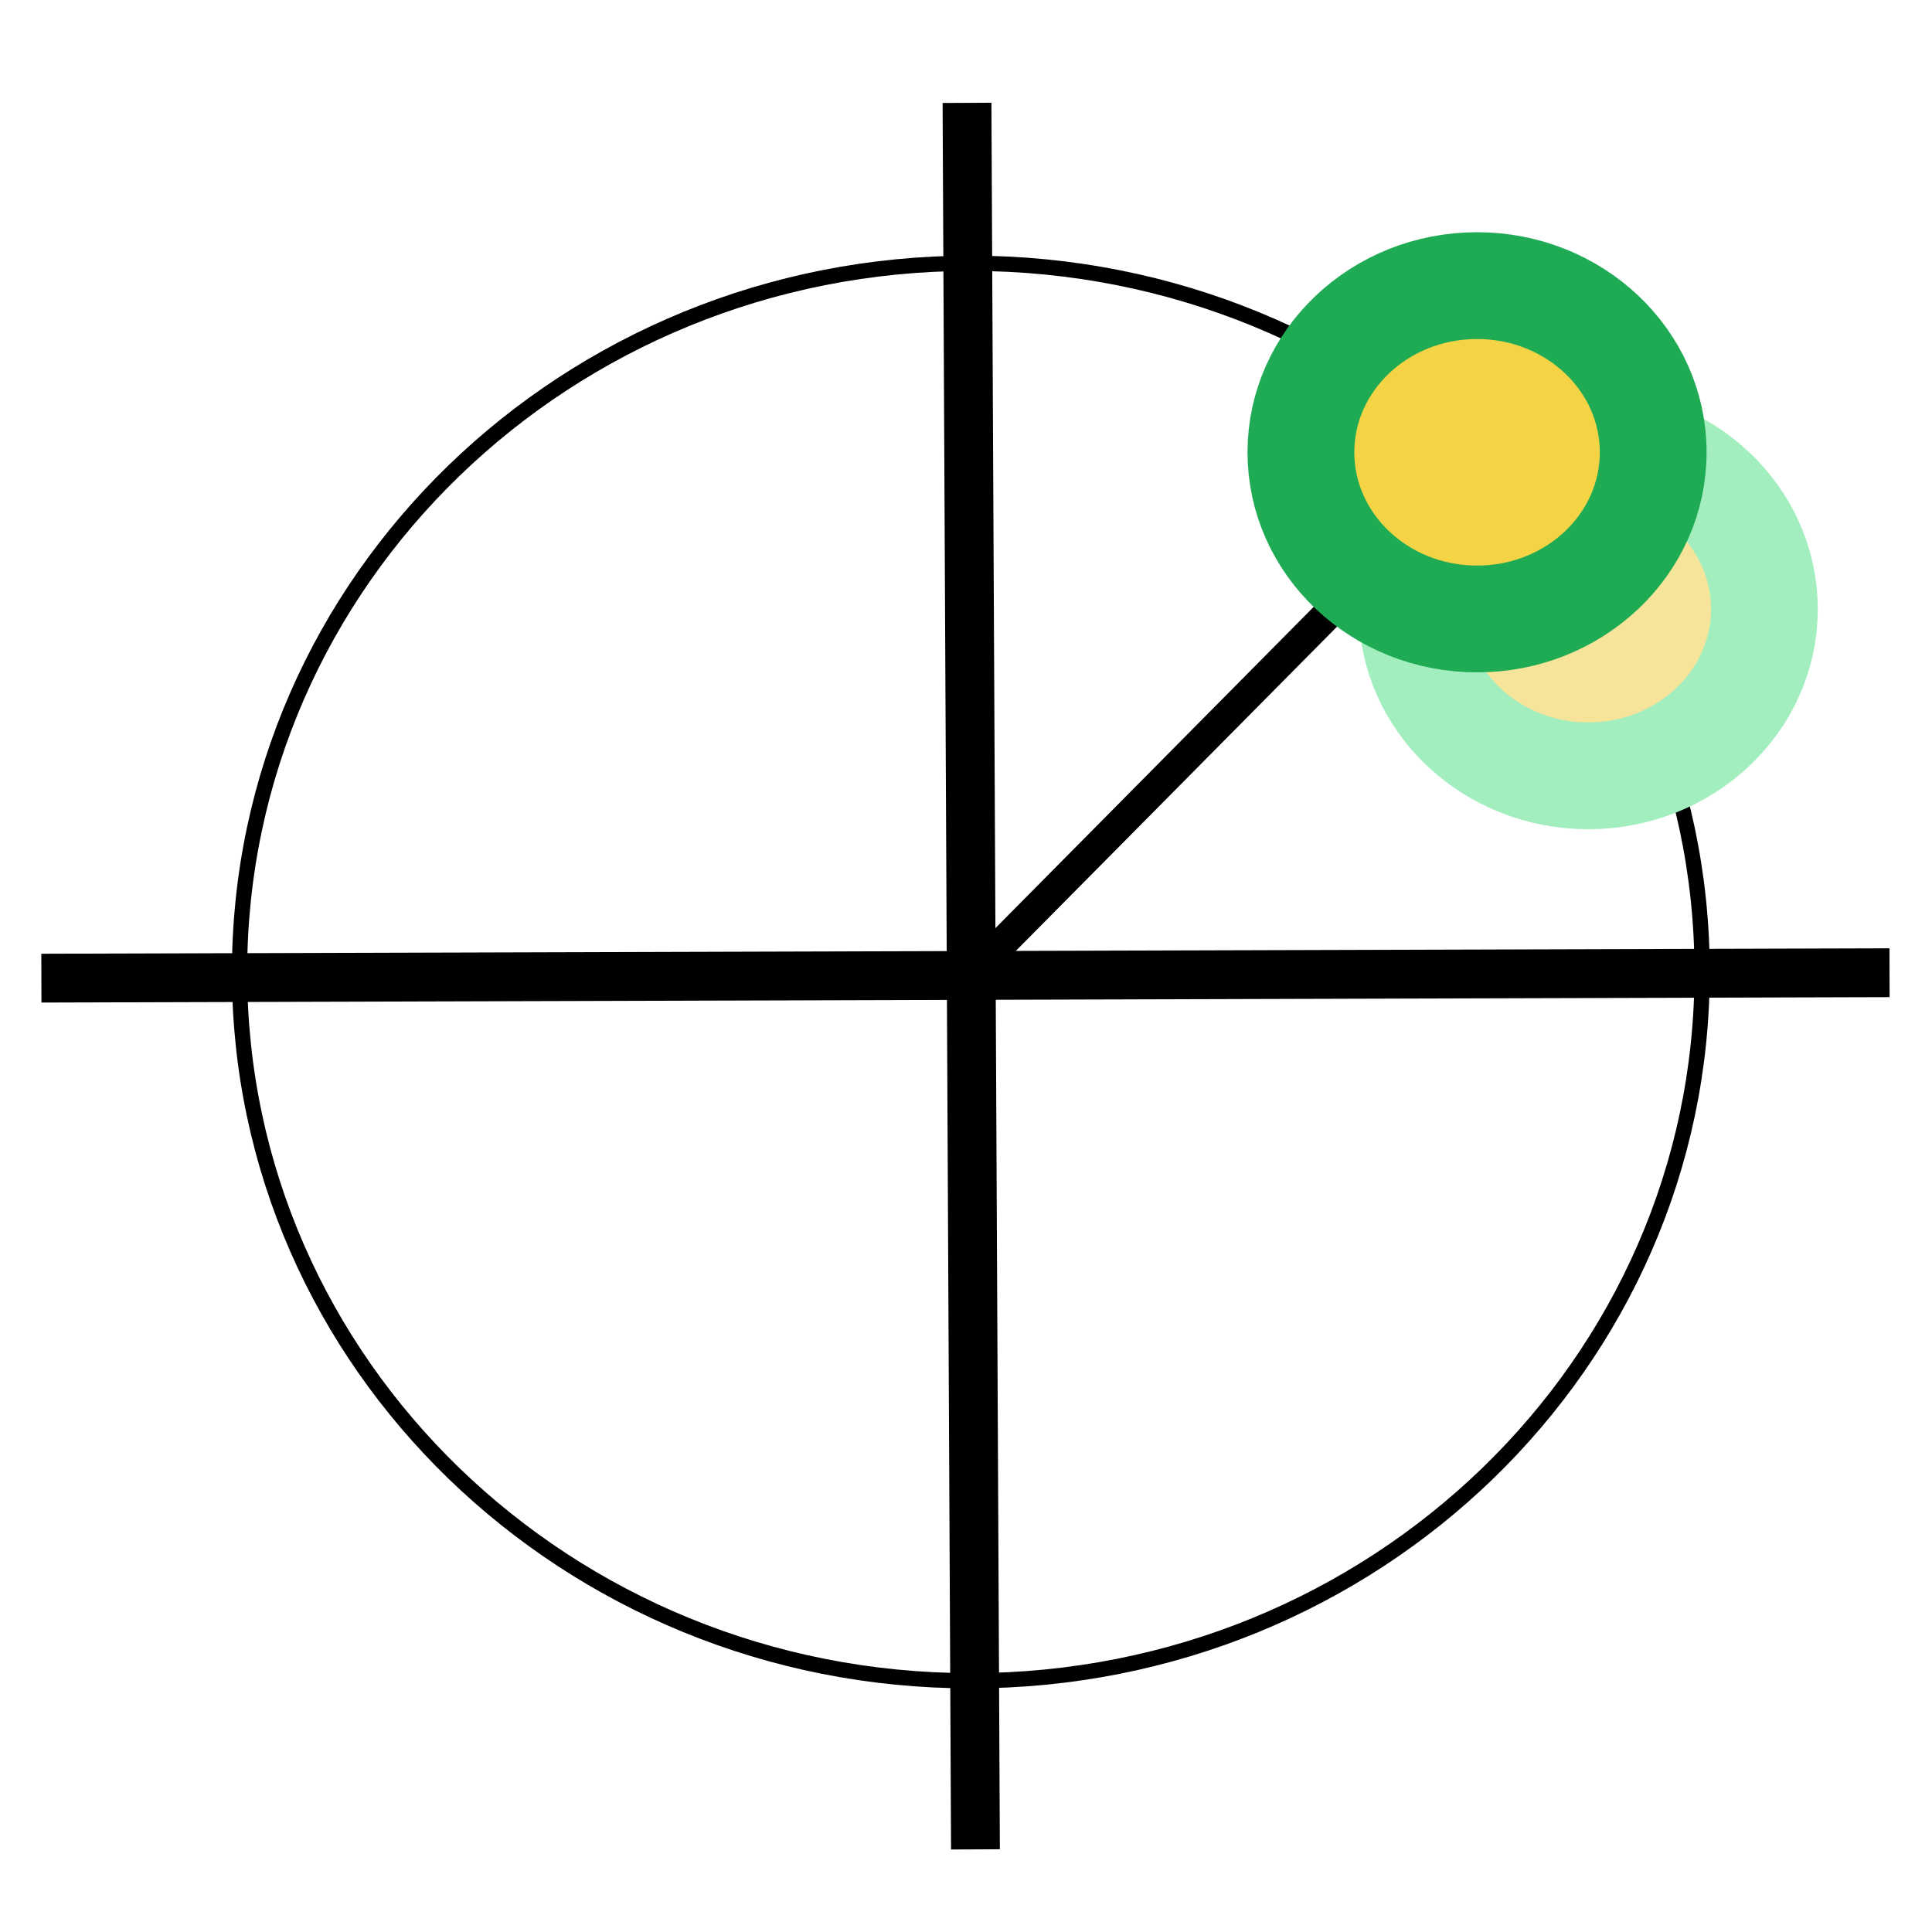
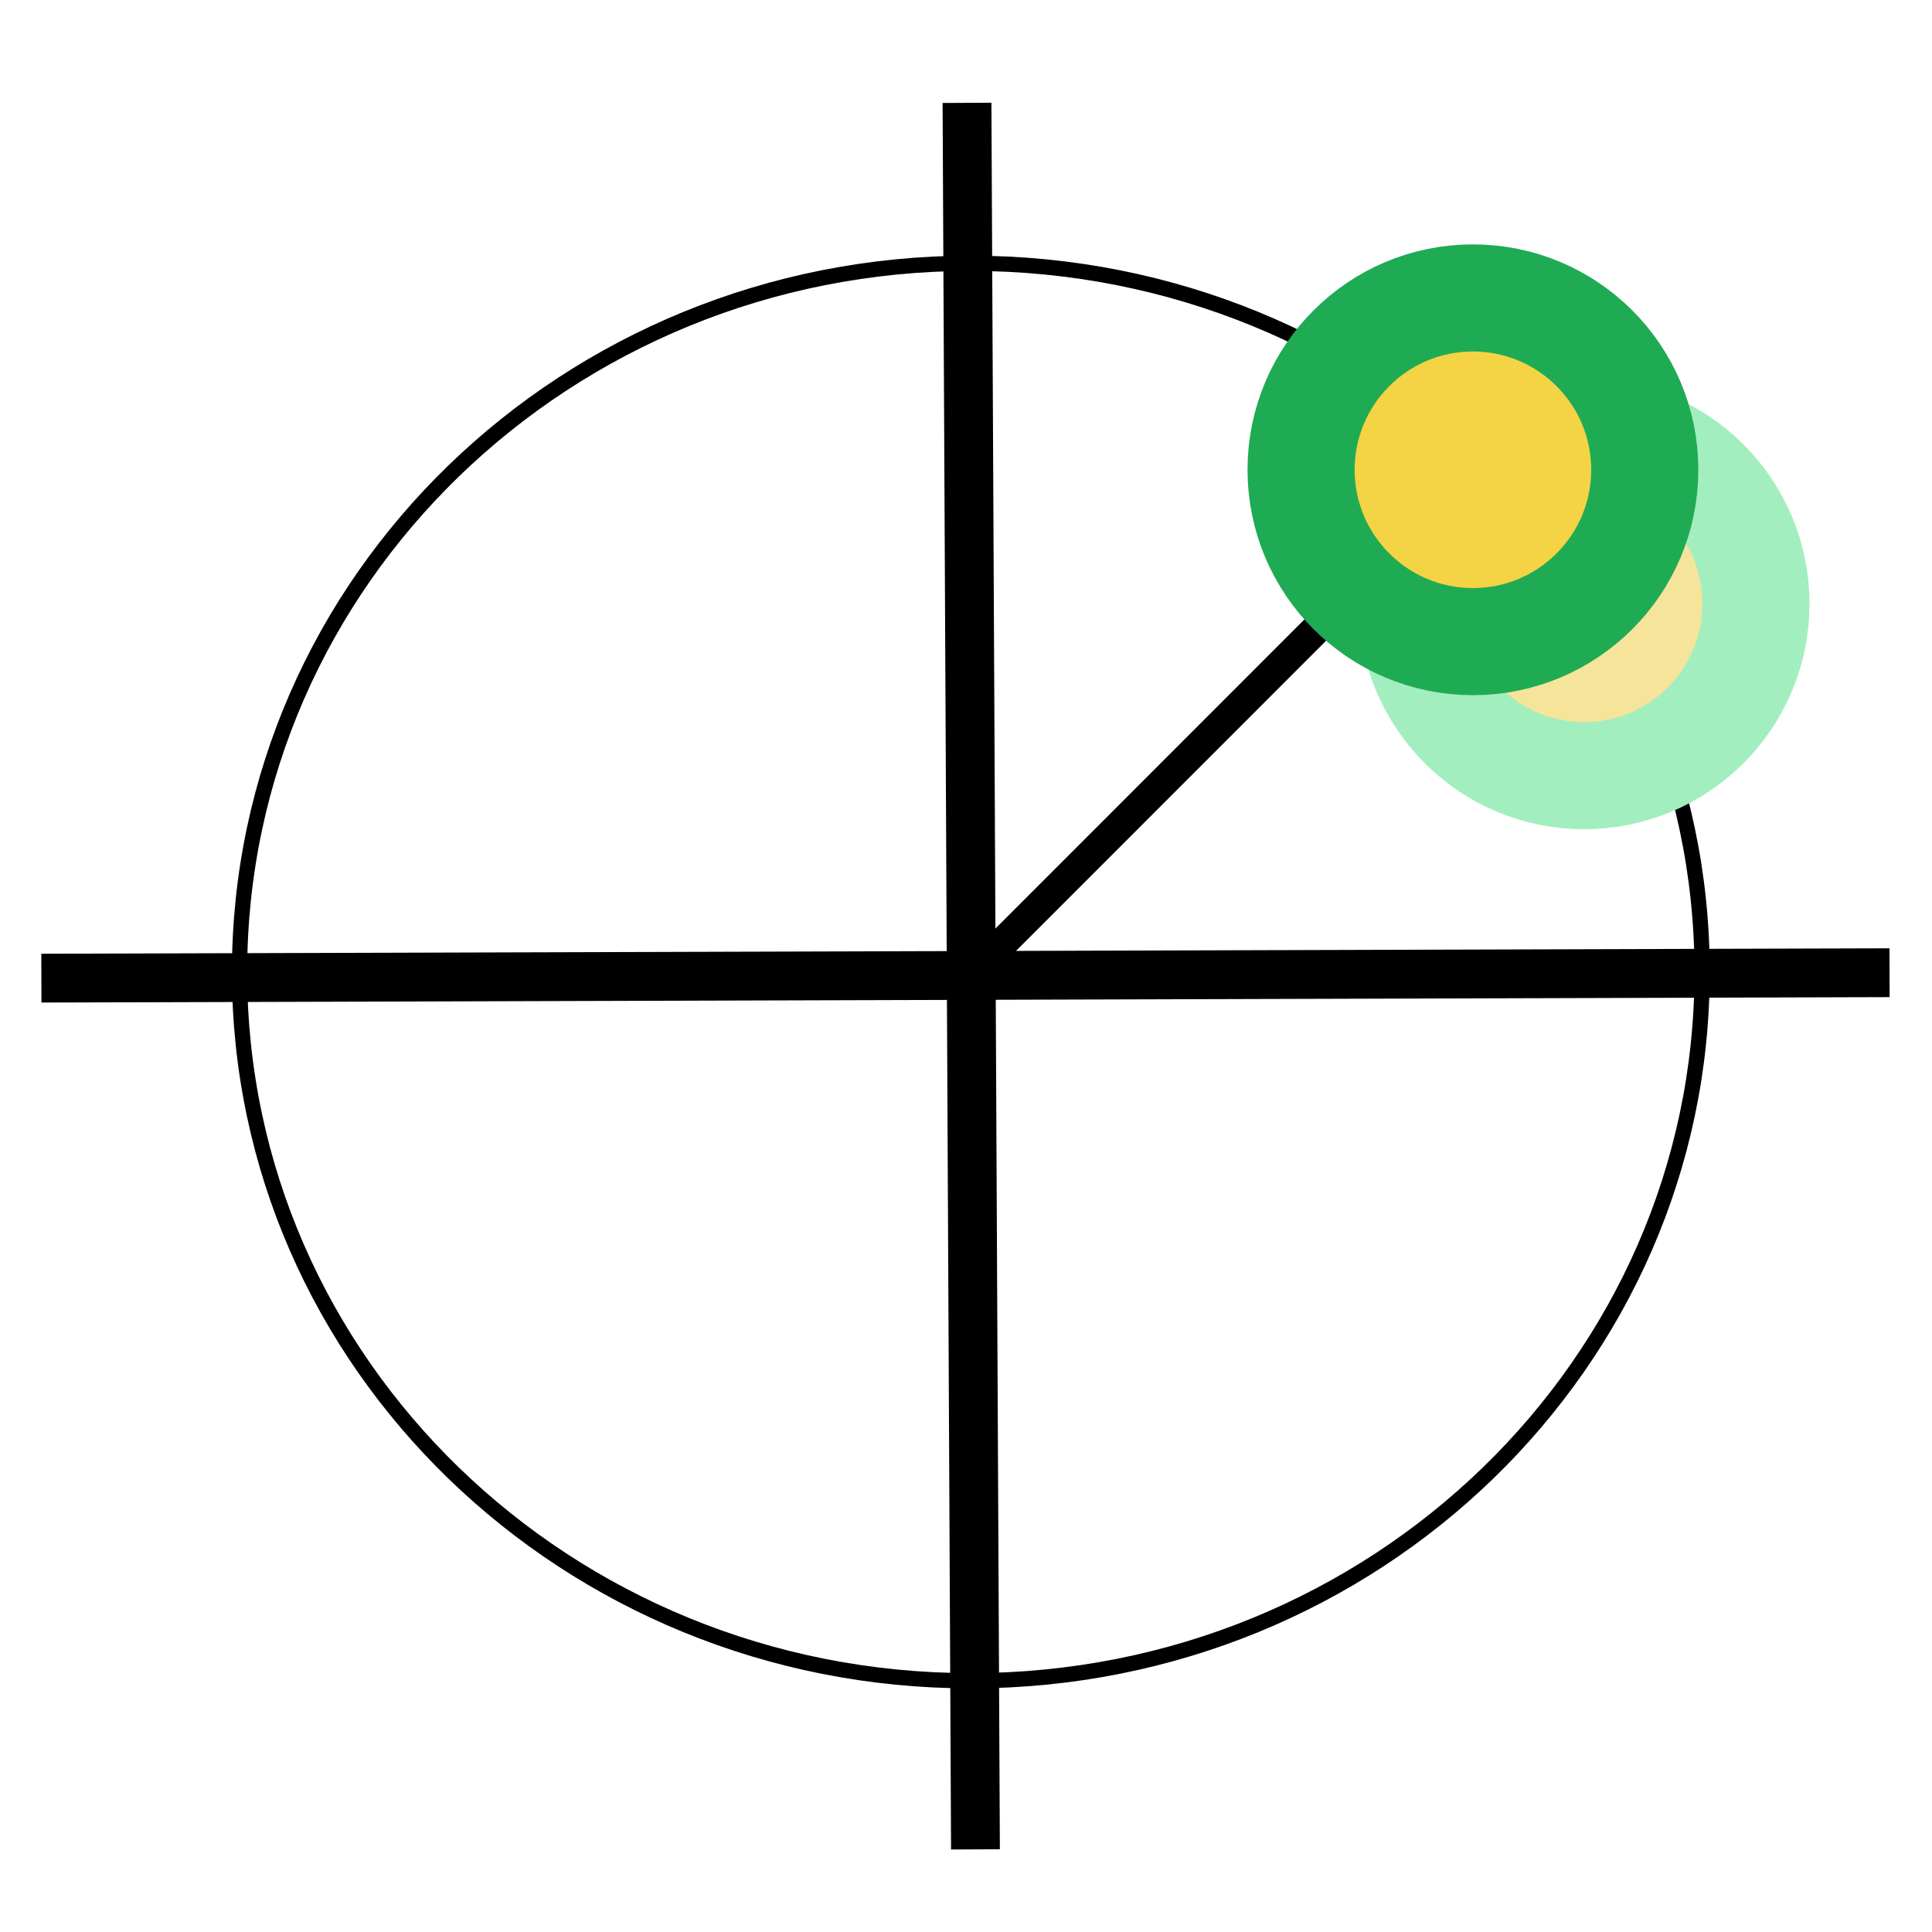
<svg xmlns="http://www.w3.org/2000/svg" width="300" height="300" viewBox="0 0 300 300" id="svg2" version="1.1">
  <defs id="defs4" />
  <g id="layer1" transform="translate(-13.13706,231.0264)">
    <path style="fill:none;fill-rule:evenodd;stroke:#000000;stroke-width:7.581;stroke-linecap:butt;stroke-linejoin:miter;stroke-miterlimit:4;stroke-dasharray:none;stroke-opacity:1" d="M 19.562,-79.141 306.543,-79.983" id="path6182" />
    <path style="fill:none;fill-rule:evenodd;stroke:#000000;stroke-width:7.581;stroke-linecap:butt;stroke-linejoin:miter;stroke-miterlimit:4;stroke-dasharray:none;stroke-opacity:1" d="M 163.293,-215.056 164.606,56.144" id="path6184" />
    <ellipse style="fill:none;stroke:#000000;stroke-width:2.369;stroke-miterlimit:4;stroke-dasharray:none;stroke-opacity:1" id="path6186" cx="163.887" cy="-80.091" rx="113.553" ry="110.051" />
-     <path style="fill:none;fill-rule:evenodd;stroke:#000000;stroke-width:4.738px;stroke-linecap:butt;stroke-linejoin:miter;stroke-opacity:1" d="m 164.169,-79.968 79.644,-80.403" id="path6190" />
-     <ellipse style="fill:#f6e49a;fill-opacity:1;stroke:#a3eebf;stroke-width:16.583;stroke-miterlimit:4;stroke-dasharray:none;stroke-opacity:1" id="path6192-5" cx="259.76" cy="-136.437" rx="27.351" ry="25.881" />
-     <ellipse style="fill:#f4d345;fill-opacity:1;stroke:#1fab54;stroke-width:16.583;stroke-miterlimit:4;stroke-dasharray:none;stroke-opacity:1" id="path6192" cx="242.493" cy="-160.795" rx="27.351" ry="25.881" />
+     <path style="fill:none;fill-rule:evenodd;stroke:#000000;stroke-width:4.717px;stroke-linecap:butt;stroke-linejoin:miter;stroke-opacity:1" d="m 164.162,-79.961 79.649,-79.681" id="path6190" />
+     <circle style="fill:#f6e49a;fill-opacity:1;stroke:#a3eebf;stroke-width:16.632;stroke-miterlimit:4;stroke-dasharray:none;stroke-opacity:1" id="path6192-5" cx="259.117" cy="-137.264" r="26.684" />
+     <circle style="fill:#f4d345;fill-opacity:1;stroke:#1fab54;stroke-width:16.632;stroke-miterlimit:4;stroke-dasharray:none;stroke-opacity:1" id="path6192" cx="241.851" cy="-158.079" r="26.684" />
  </g>
</svg>
